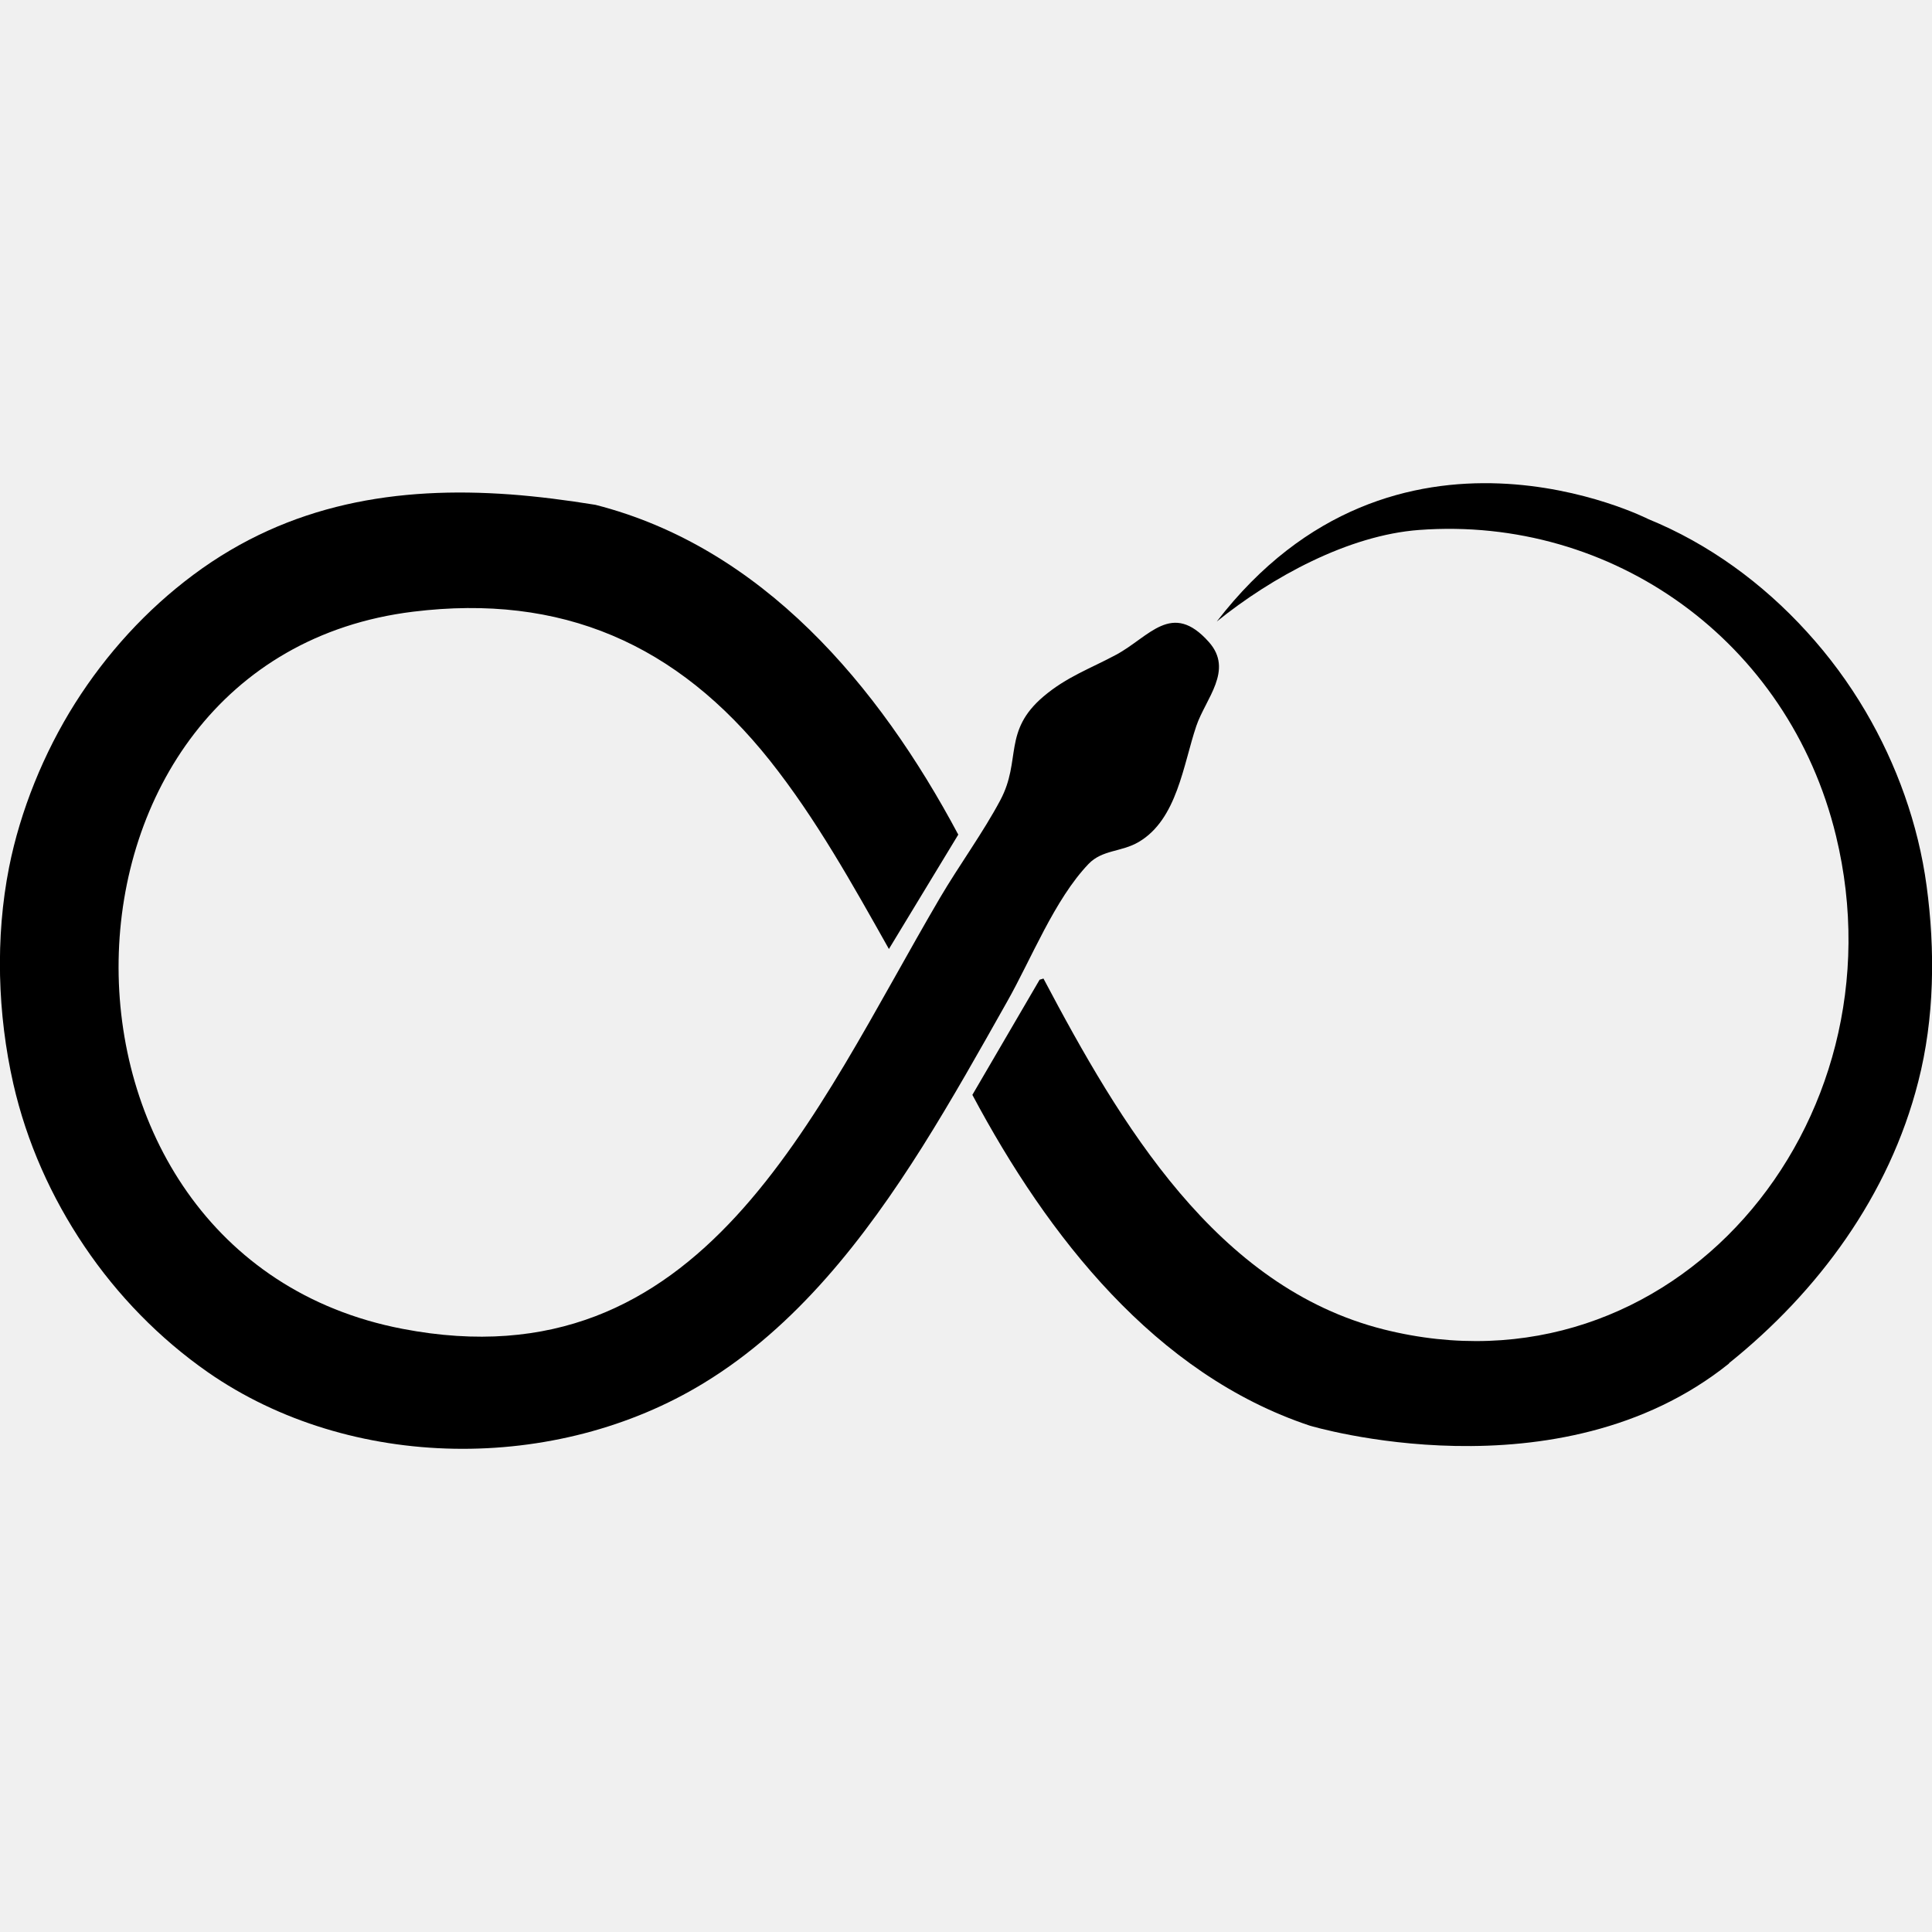
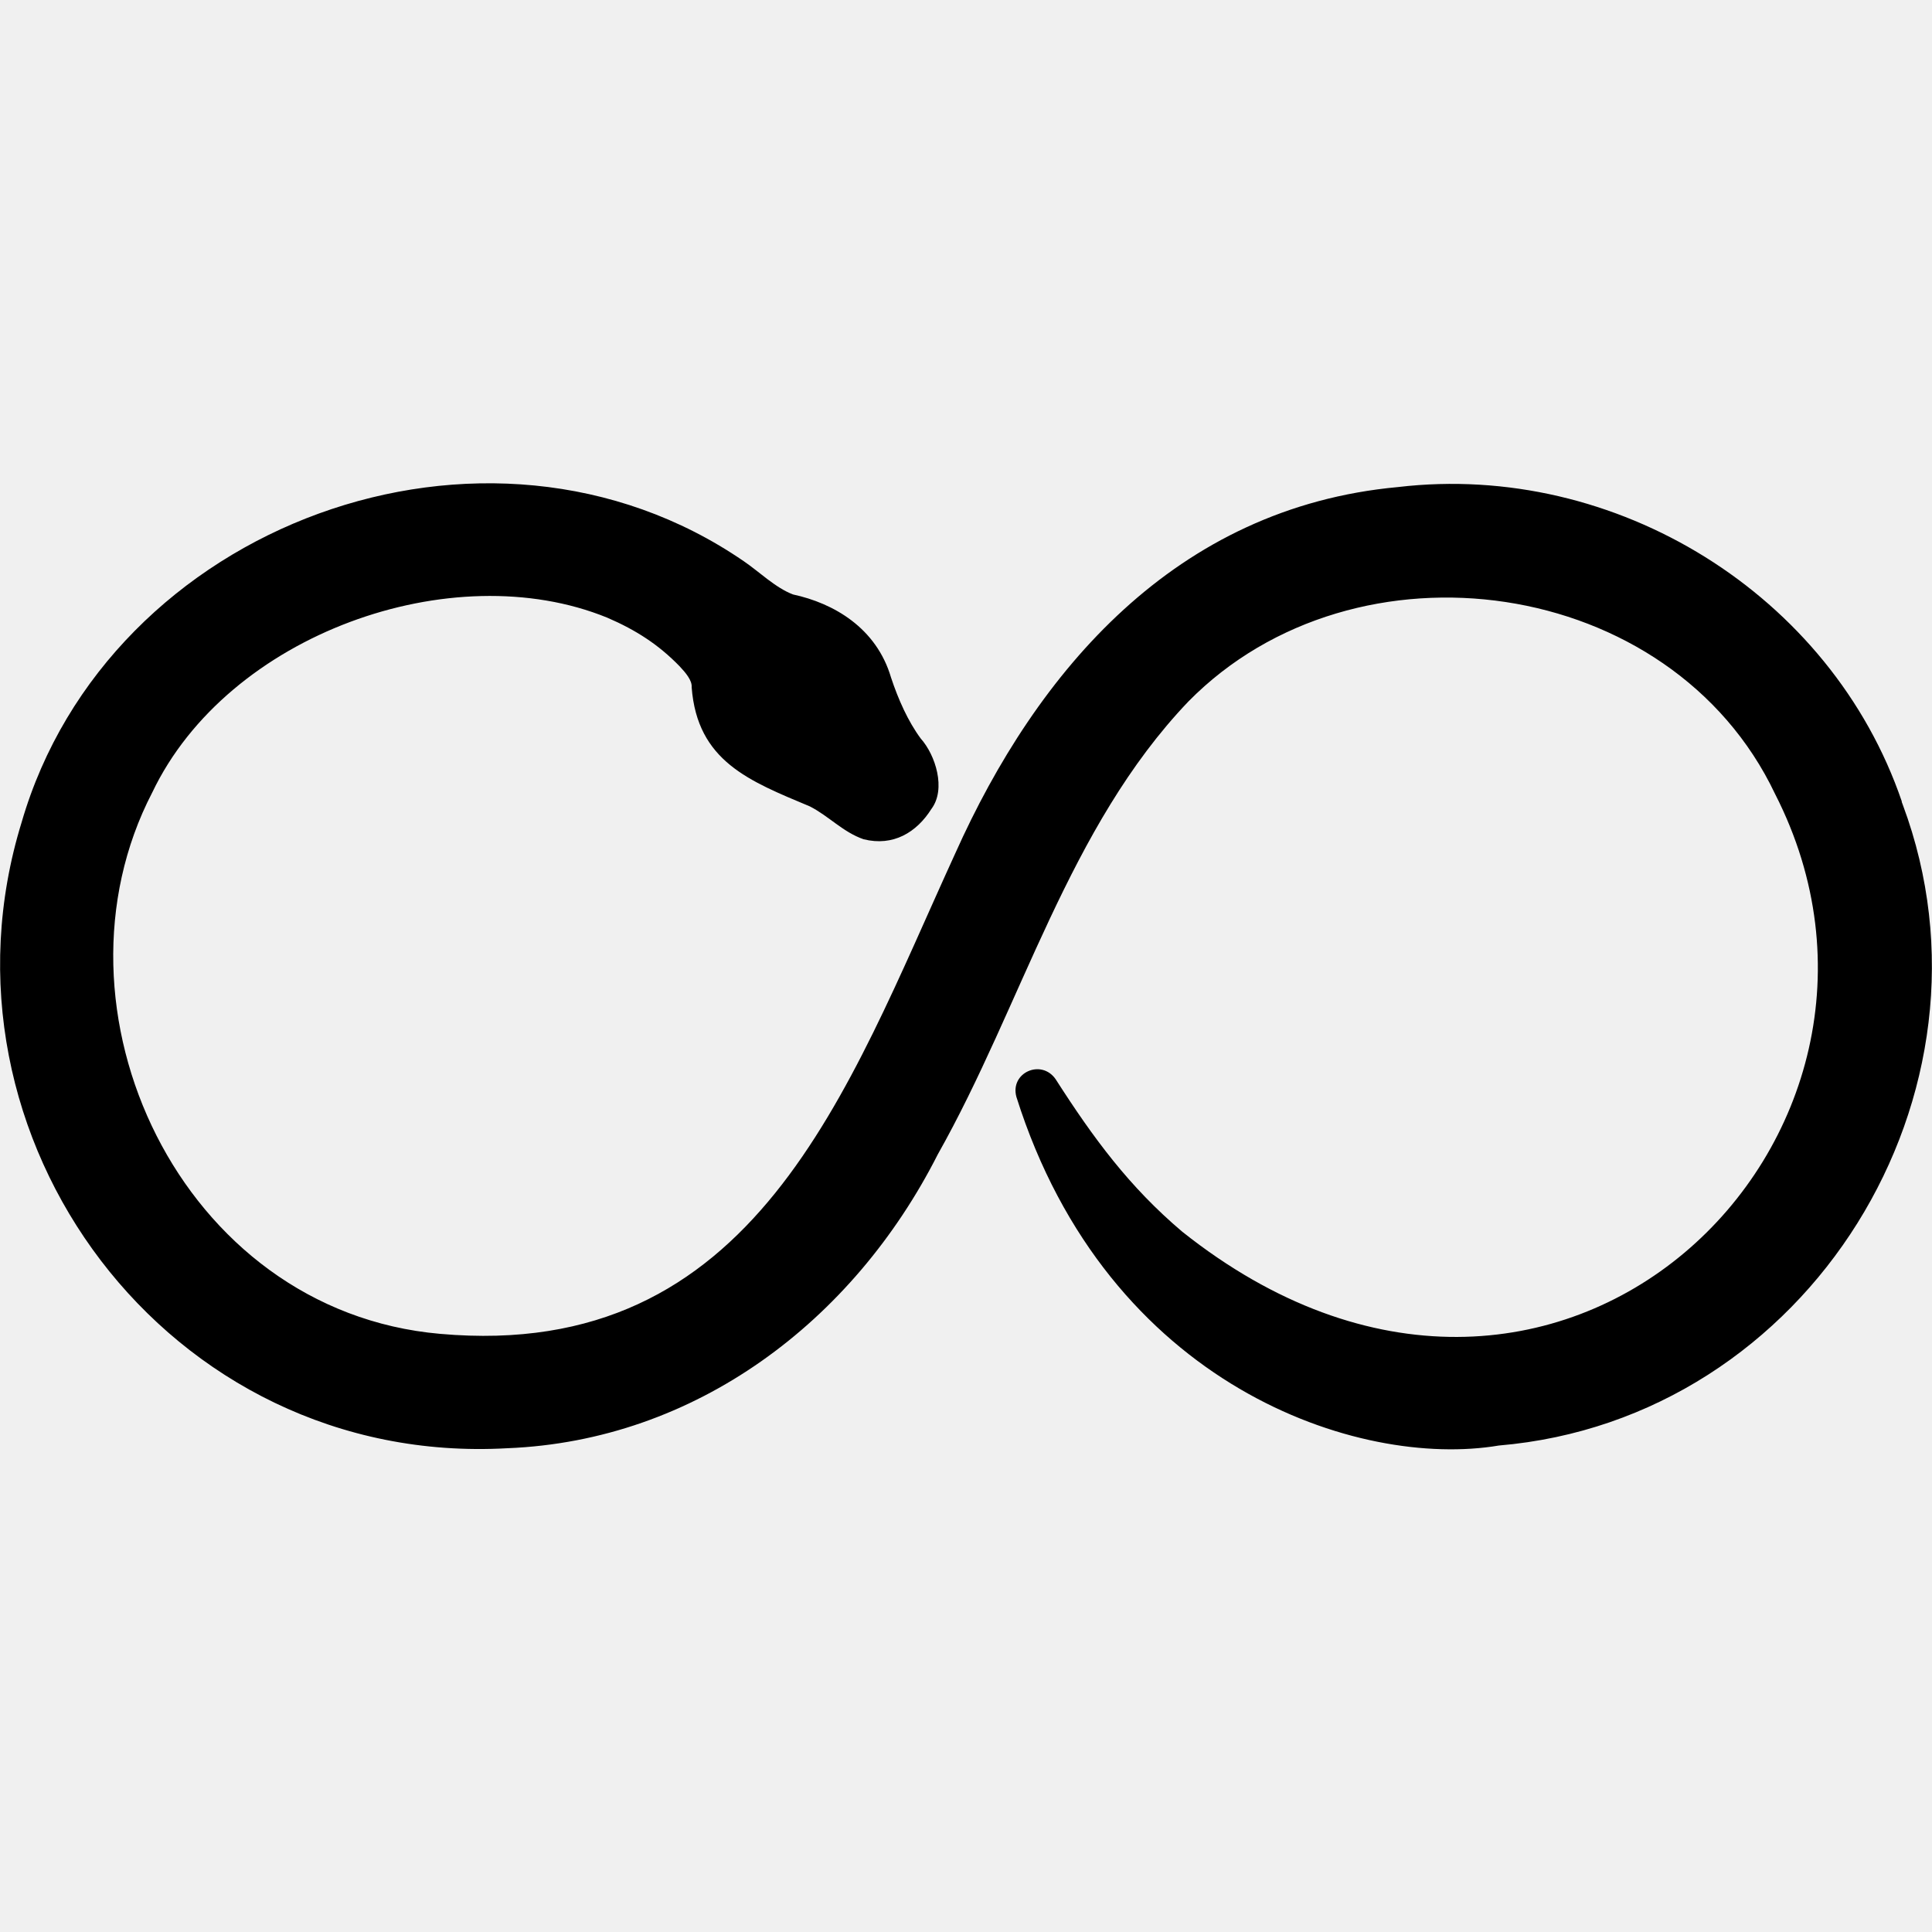
<svg xmlns="http://www.w3.org/2000/svg" version="1.1" viewBox="0 0 100 100" width="100" height="100">
  <defs>
-     <style>
-     path {
-       fill: #000000;
-     }
-     @media (prefers-color-scheme: dark) {
-       path {
-         fill: #ffffff;
-       }
-     }
-     </style>
+     <style>path { fill: black; }@media (prefers-color-scheme: dark) { path { fill: white; } }</style>
  </defs>
-   <path d="M26.4,25.59c1.47.11,2.94.3,4.42.54,8.62,2.2,14.65,9.32,18.78,17.07l-3.59,5.92c-1.88-3.34-3.77-6.74-6.15-9.74-4.82-6.07-10.81-8.66-18.47-7.72-19.98,2.45-20.5,33.29-.56,37.12,15.55,2.99,21.25-11.12,27.83-22.32.97-1.65,2.24-3.39,3.12-5.05,1.1-2.07.11-3.56,2.23-5.36,1.2-1.02,2.44-1.45,3.76-2.16,1.73-.93,2.88-2.82,4.8-.66,1.3,1.46-.17,2.93-.65,4.35-.68,2.01-.99,4.83-2.98,6-.9.53-1.88.39-2.6,1.14-1.76,1.84-2.96,4.92-4.22,7.14-1.42,2.52-2.84,5.05-4.38,7.5-2.99,4.74-6.53,9.31-11.3,12.22-7.65,4.68-18.29,4.59-25.69-.56-2.49-1.74-4.66-3.96-6.38-6.51s-2.99-5.39-3.68-8.41c-.82-3.62-.94-7.57-.22-11.21.58-2.93,1.8-5.93,3.41-8.48,1.63-2.58,3.71-4.86,6.13-6.66,4.99-3.72,10.6-4.58,16.38-4.16Z" />
-   <path d="M89.49,70.56c4.59-3.68,8.3-8.67,9.8-14.58.84-3.27.88-6.8.43-10.13-.43-3.19-1.55-6.29-3.16-9.03-.87-1.48-1.89-2.86-3.04-4.12-2.29-2.52-5.09-4.56-8.2-5.83,0,0-13.11-6.69-22.34,5.3,2.85-2.3,6.81-4.47,10.48-4.74,9.99-.74,19.12,5.74,21.57,15.83,3.63,14.96-8.5,29.3-23.41,25.55-8.66-2.18-13.63-10.63-17.61-18.16l-.2.06-3.48,5.96c3.91,7.34,9.48,14.46,17.46,17.12,0,0,12.87,3.88,21.71-3.22Z" />
+   <path d="M98.44,41.49c-3.66-10.72-14.8-17.61-26.08-16.28-11.52,1.06-18.69,9.52-22.92,18.97-5.63,12.29-10.35,26.31-26.66,24.86-13.48-1.18-20.7-16.85-14.9-28.02,3.91-8.2,15.53-12.32,23.55-9.05,1.51.65,2.67,1.41,3.74,2.51.32.34.66.74.63,1.09.29,3.84,3,4.86,6.12,6.17.98.5,1.71,1.33,2.78,1.7,1.53.38,2.74-.35,3.51-1.57.77-1.03.21-2.79-.55-3.64-.66-.89-1.17-2.04-1.54-3.16-.76-2.58-2.98-3.85-5.07-4.3-.91-.34-1.78-1.2-2.55-1.72-13.32-9.15-32.9-1.93-37.38,13.51-5.03,16.3,7.58,33.39,25.14,32.4,9.74-.39,17.89-6.55,22.28-15.21,4.37-7.75,6.76-16.94,12.97-23.44,8.66-8.8,25-6.53,30.37,4.79,9.05,17.72-11.35,38.05-30.69,22.65-2.74-2.32-4.59-4.83-6.55-7.89-.74-1.07-2.38-.34-2.03.92,4.73,14.99,17.73,19.26,24.97,18.04,16.07-1.36,26.45-18.28,20.91-33.16l-.06-.16Z" />
</svg>
